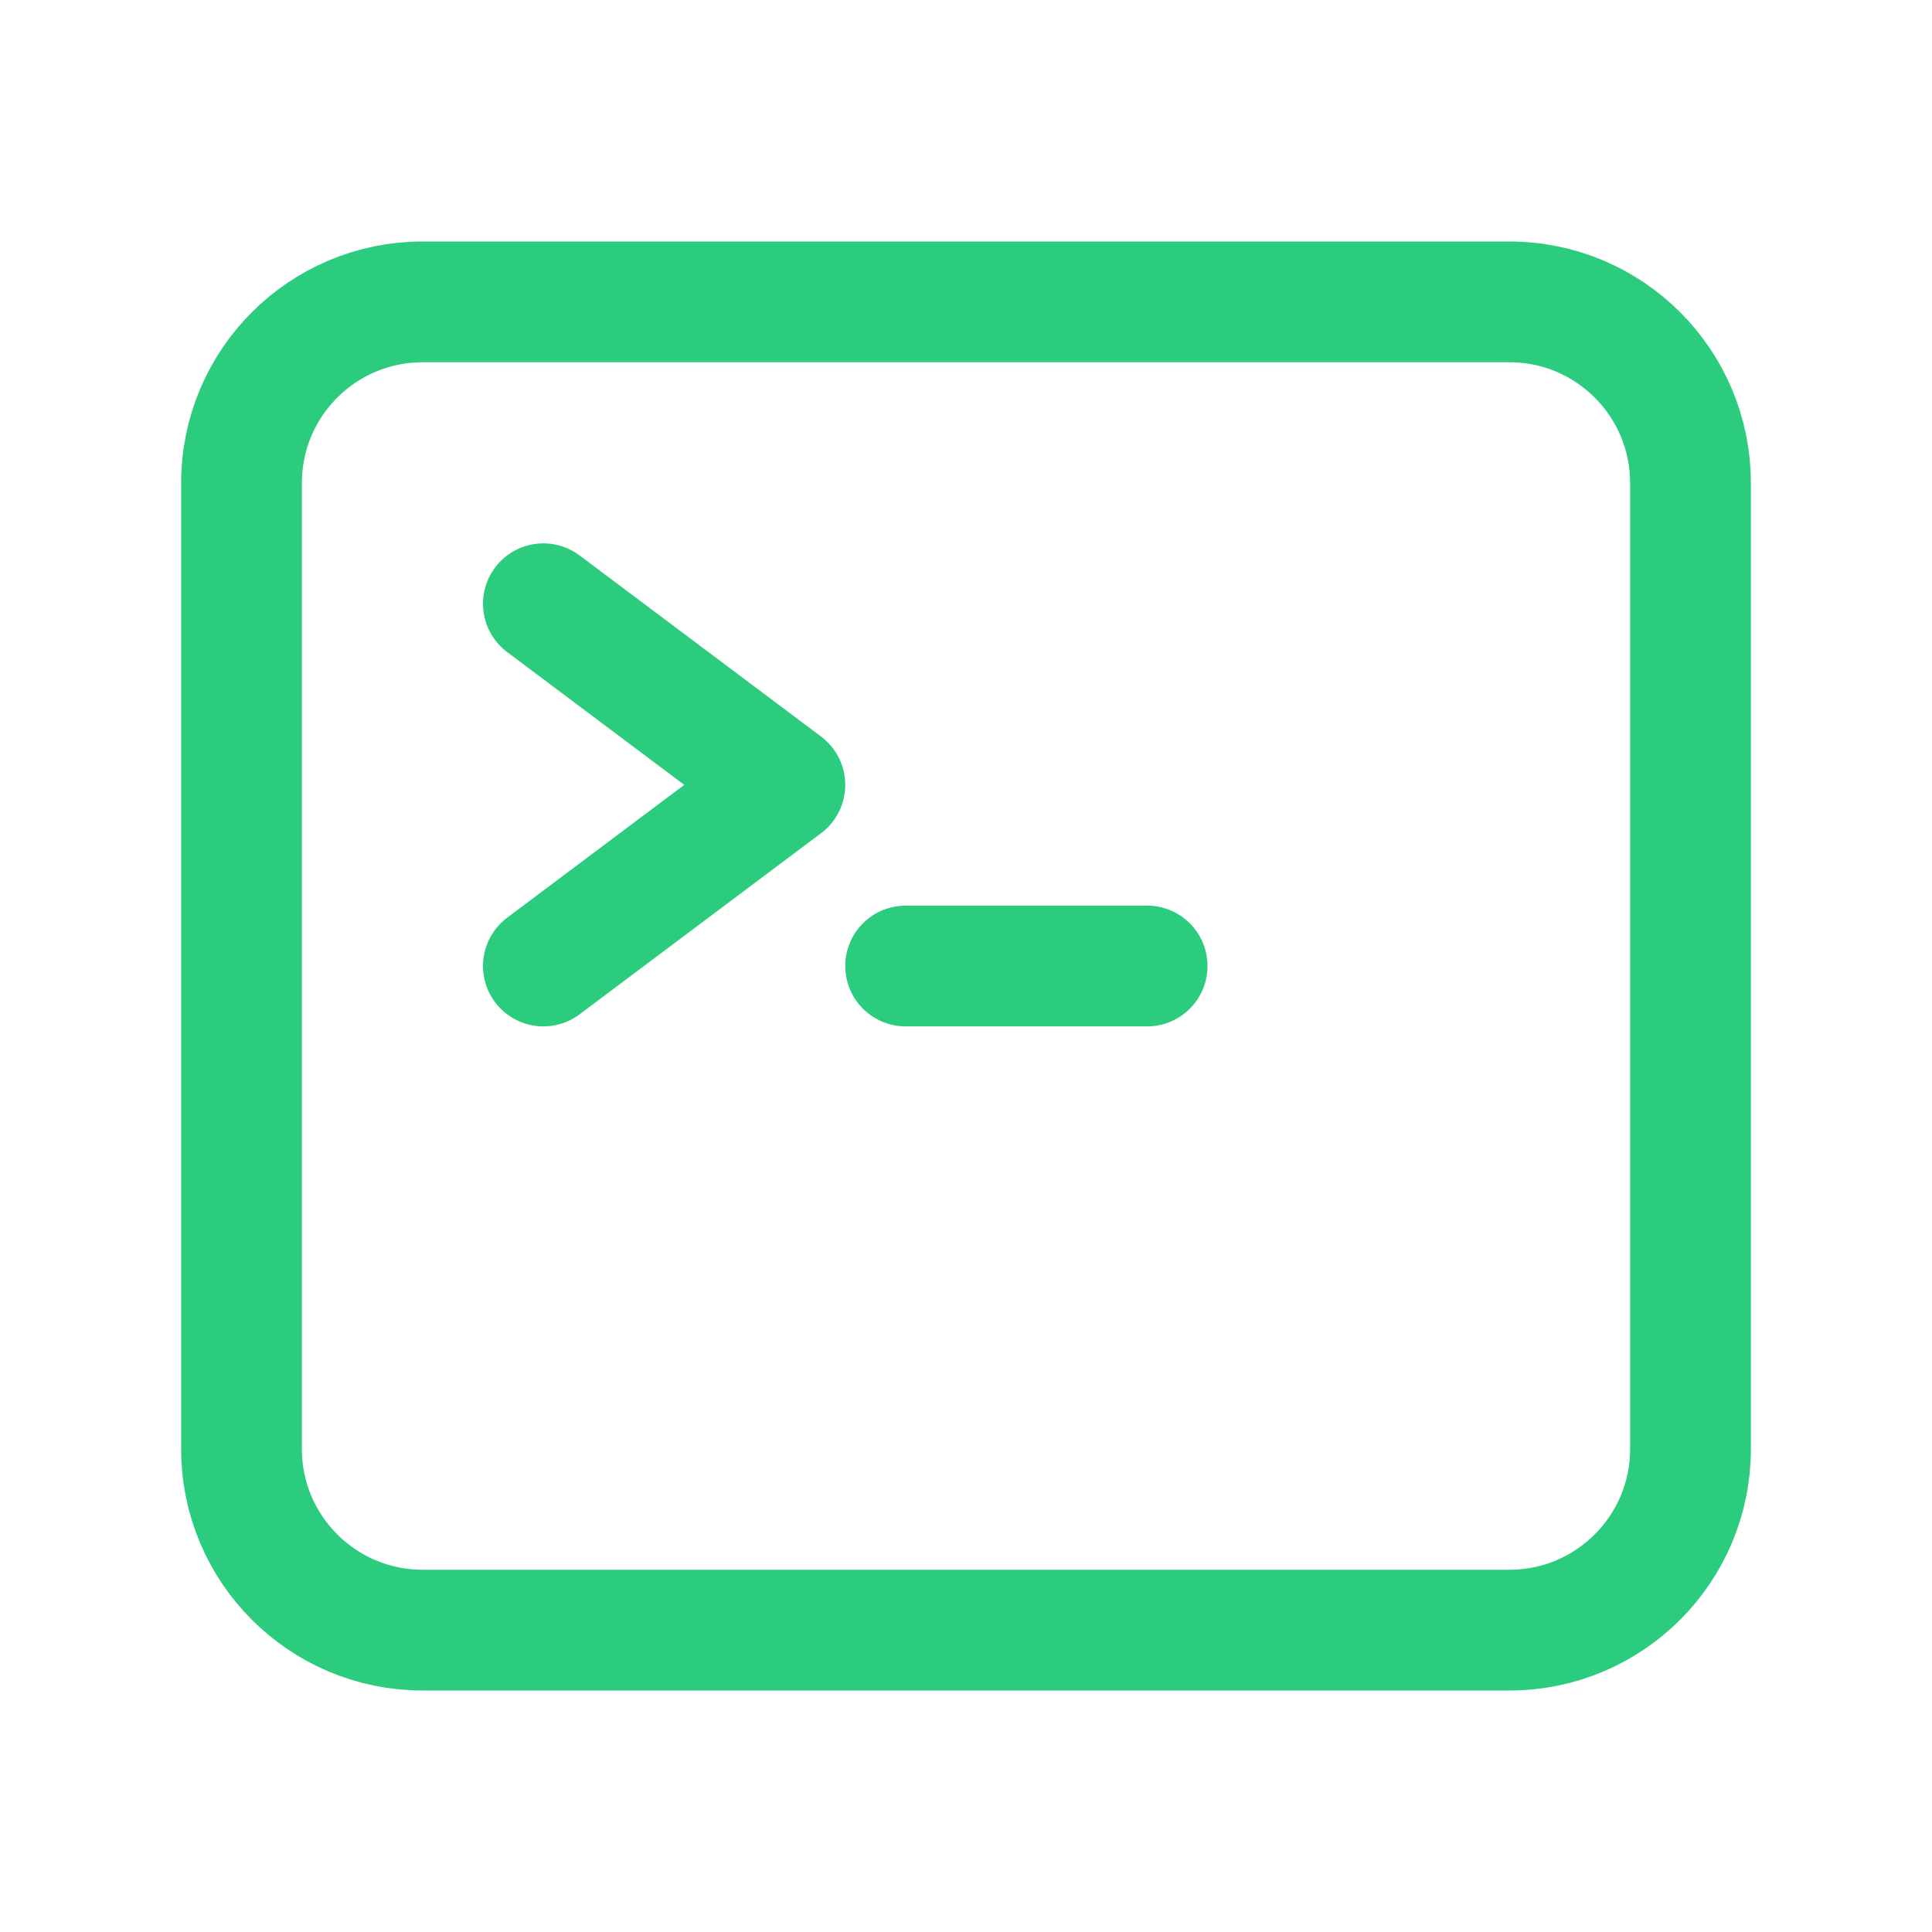
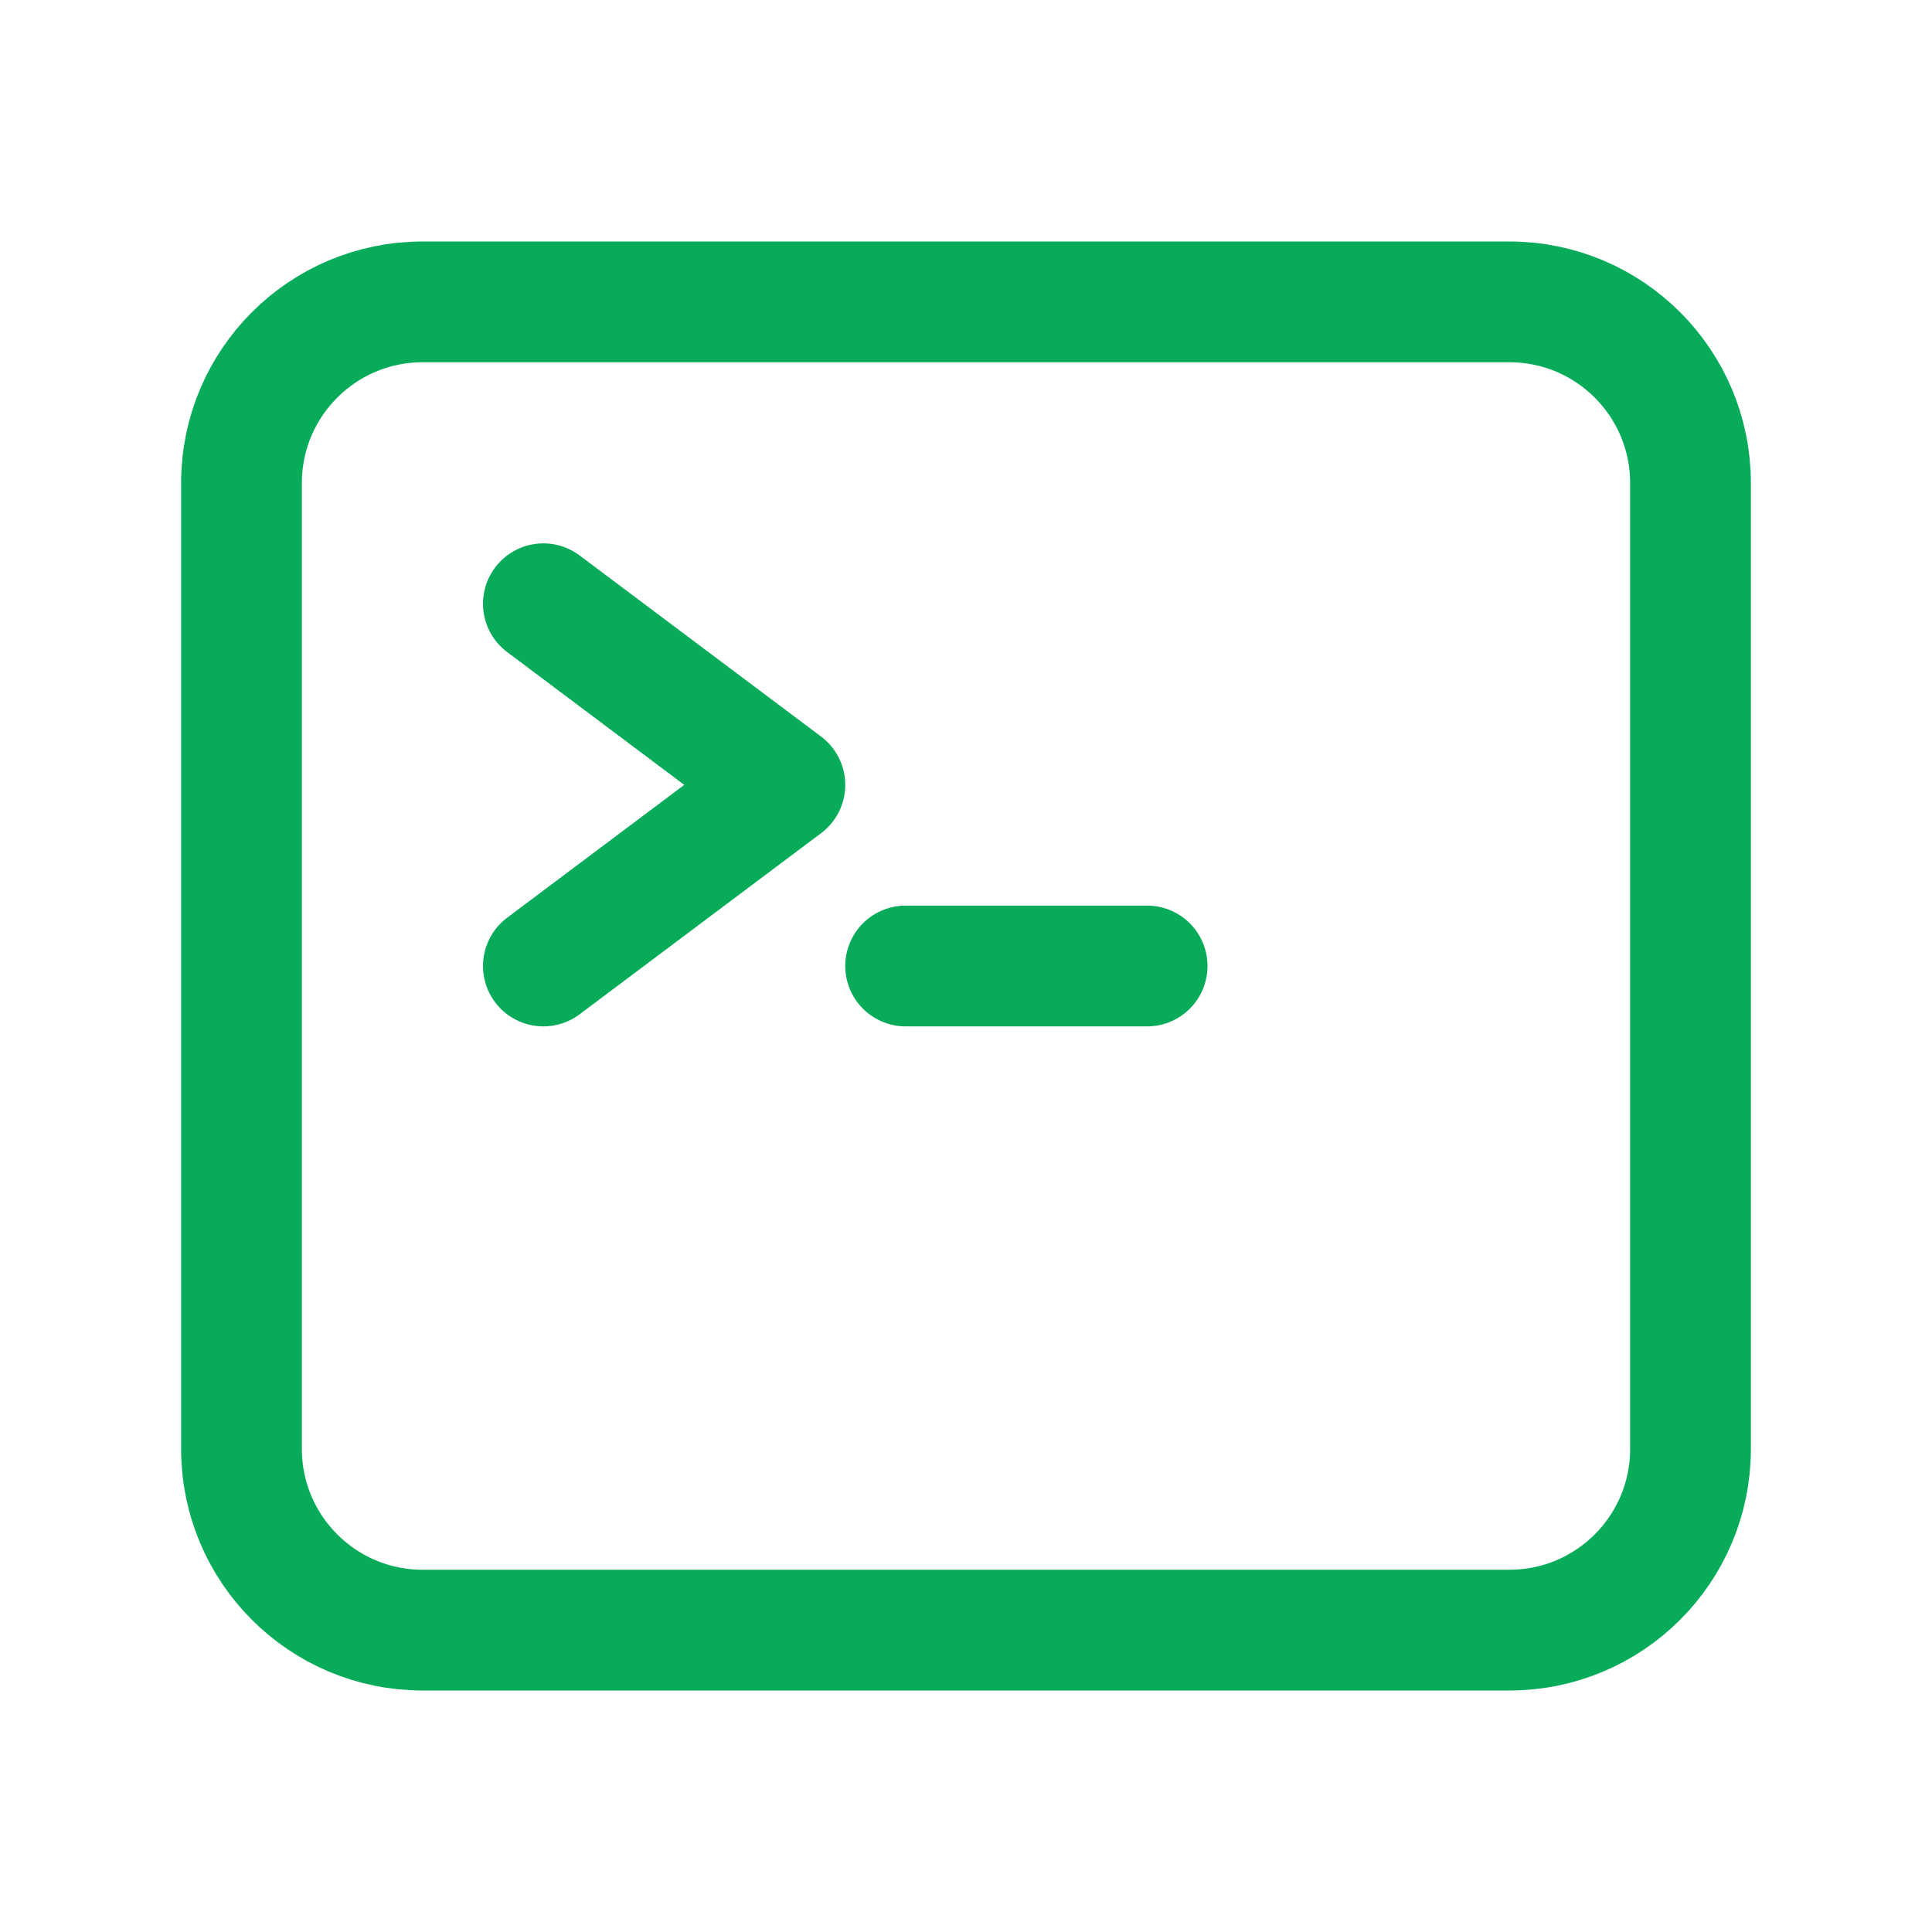
- <svg xmlns="http://www.w3.org/2000/svg" fill="none" viewBox="0 0 24 24" stroke-width="1.5" stroke="#2BCC7E" class="w-6 h-6">
+ <svg xmlns="http://www.w3.org/2000/svg" fill="none" viewBox="0 0 24 24" stroke-width="1.5" stroke="#07AB59" class="w-6 h-6">
  <path stroke-linecap="round" stroke-linejoin="round" d="m6.75 7.5 3 2.25-3 2.25m4.5 0h3m-9 8.25h13.5A2.25 2.25 0 0 0 21 18V6a2.25 2.25 0 0 0-2.25-2.25H5.25A2.25 2.25 0 0 0 3 6v12a2.25 2.25 0 0 0 2.25 2.25Z" />
</svg>
